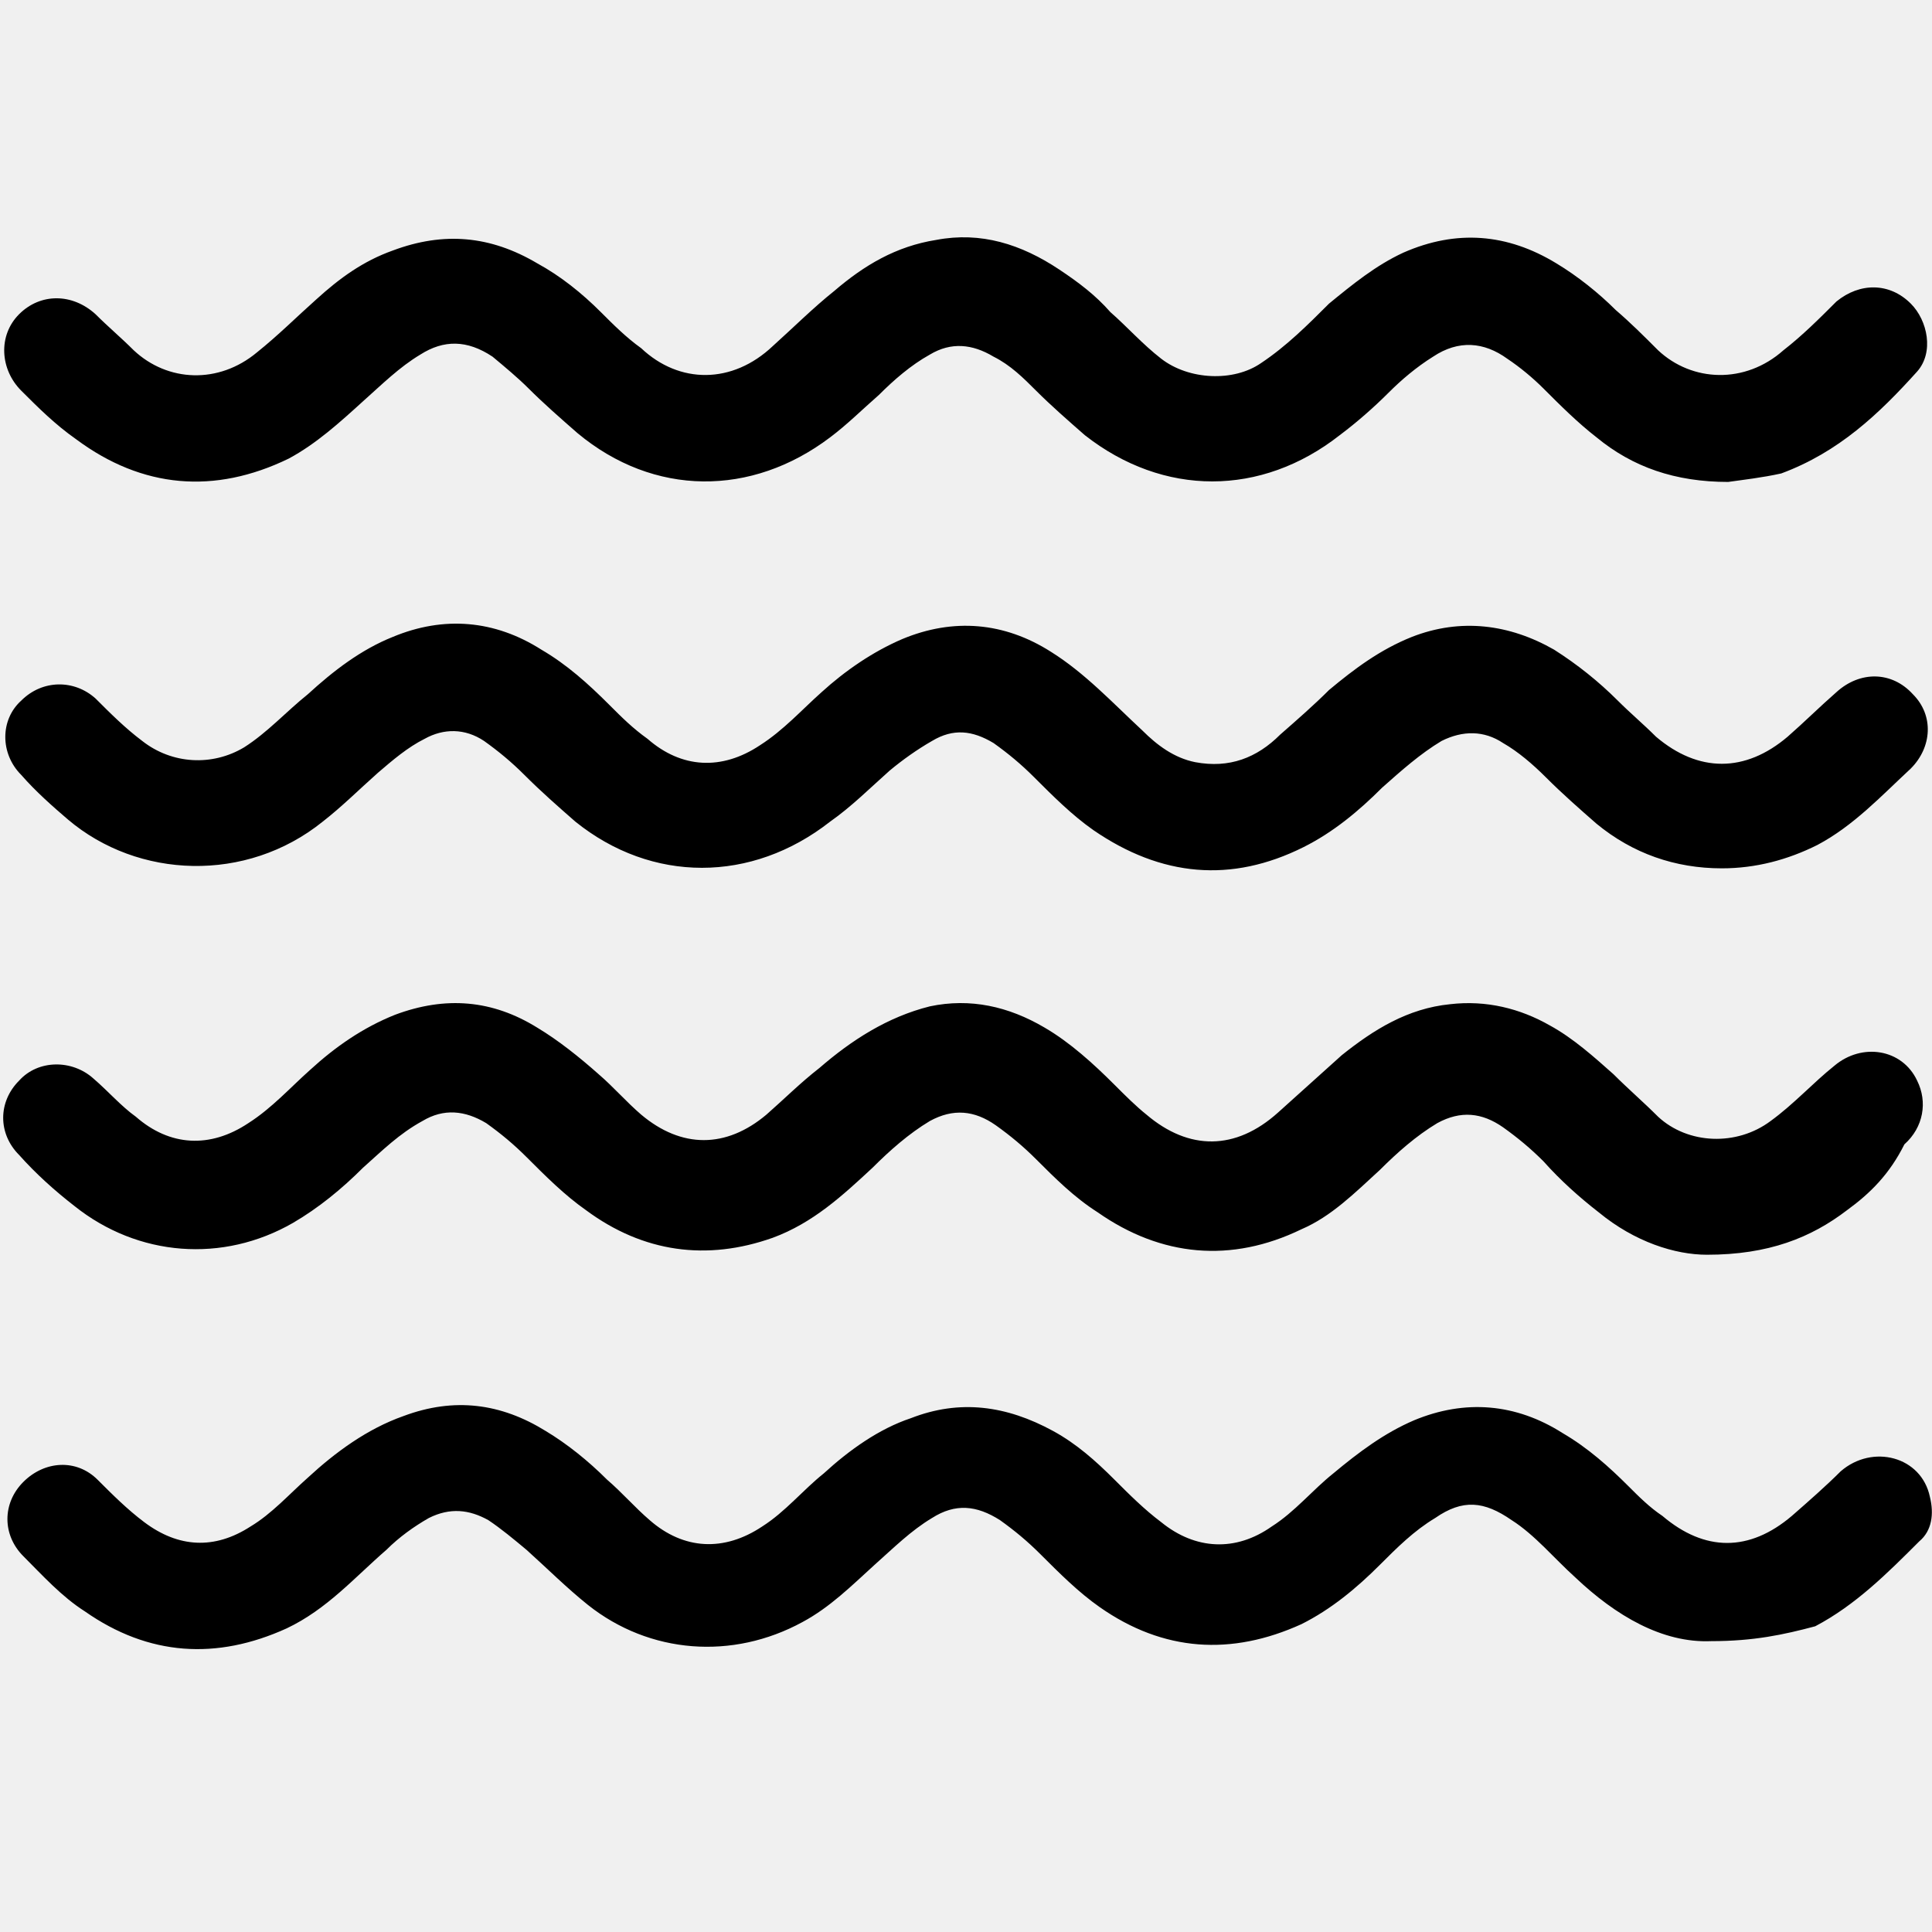
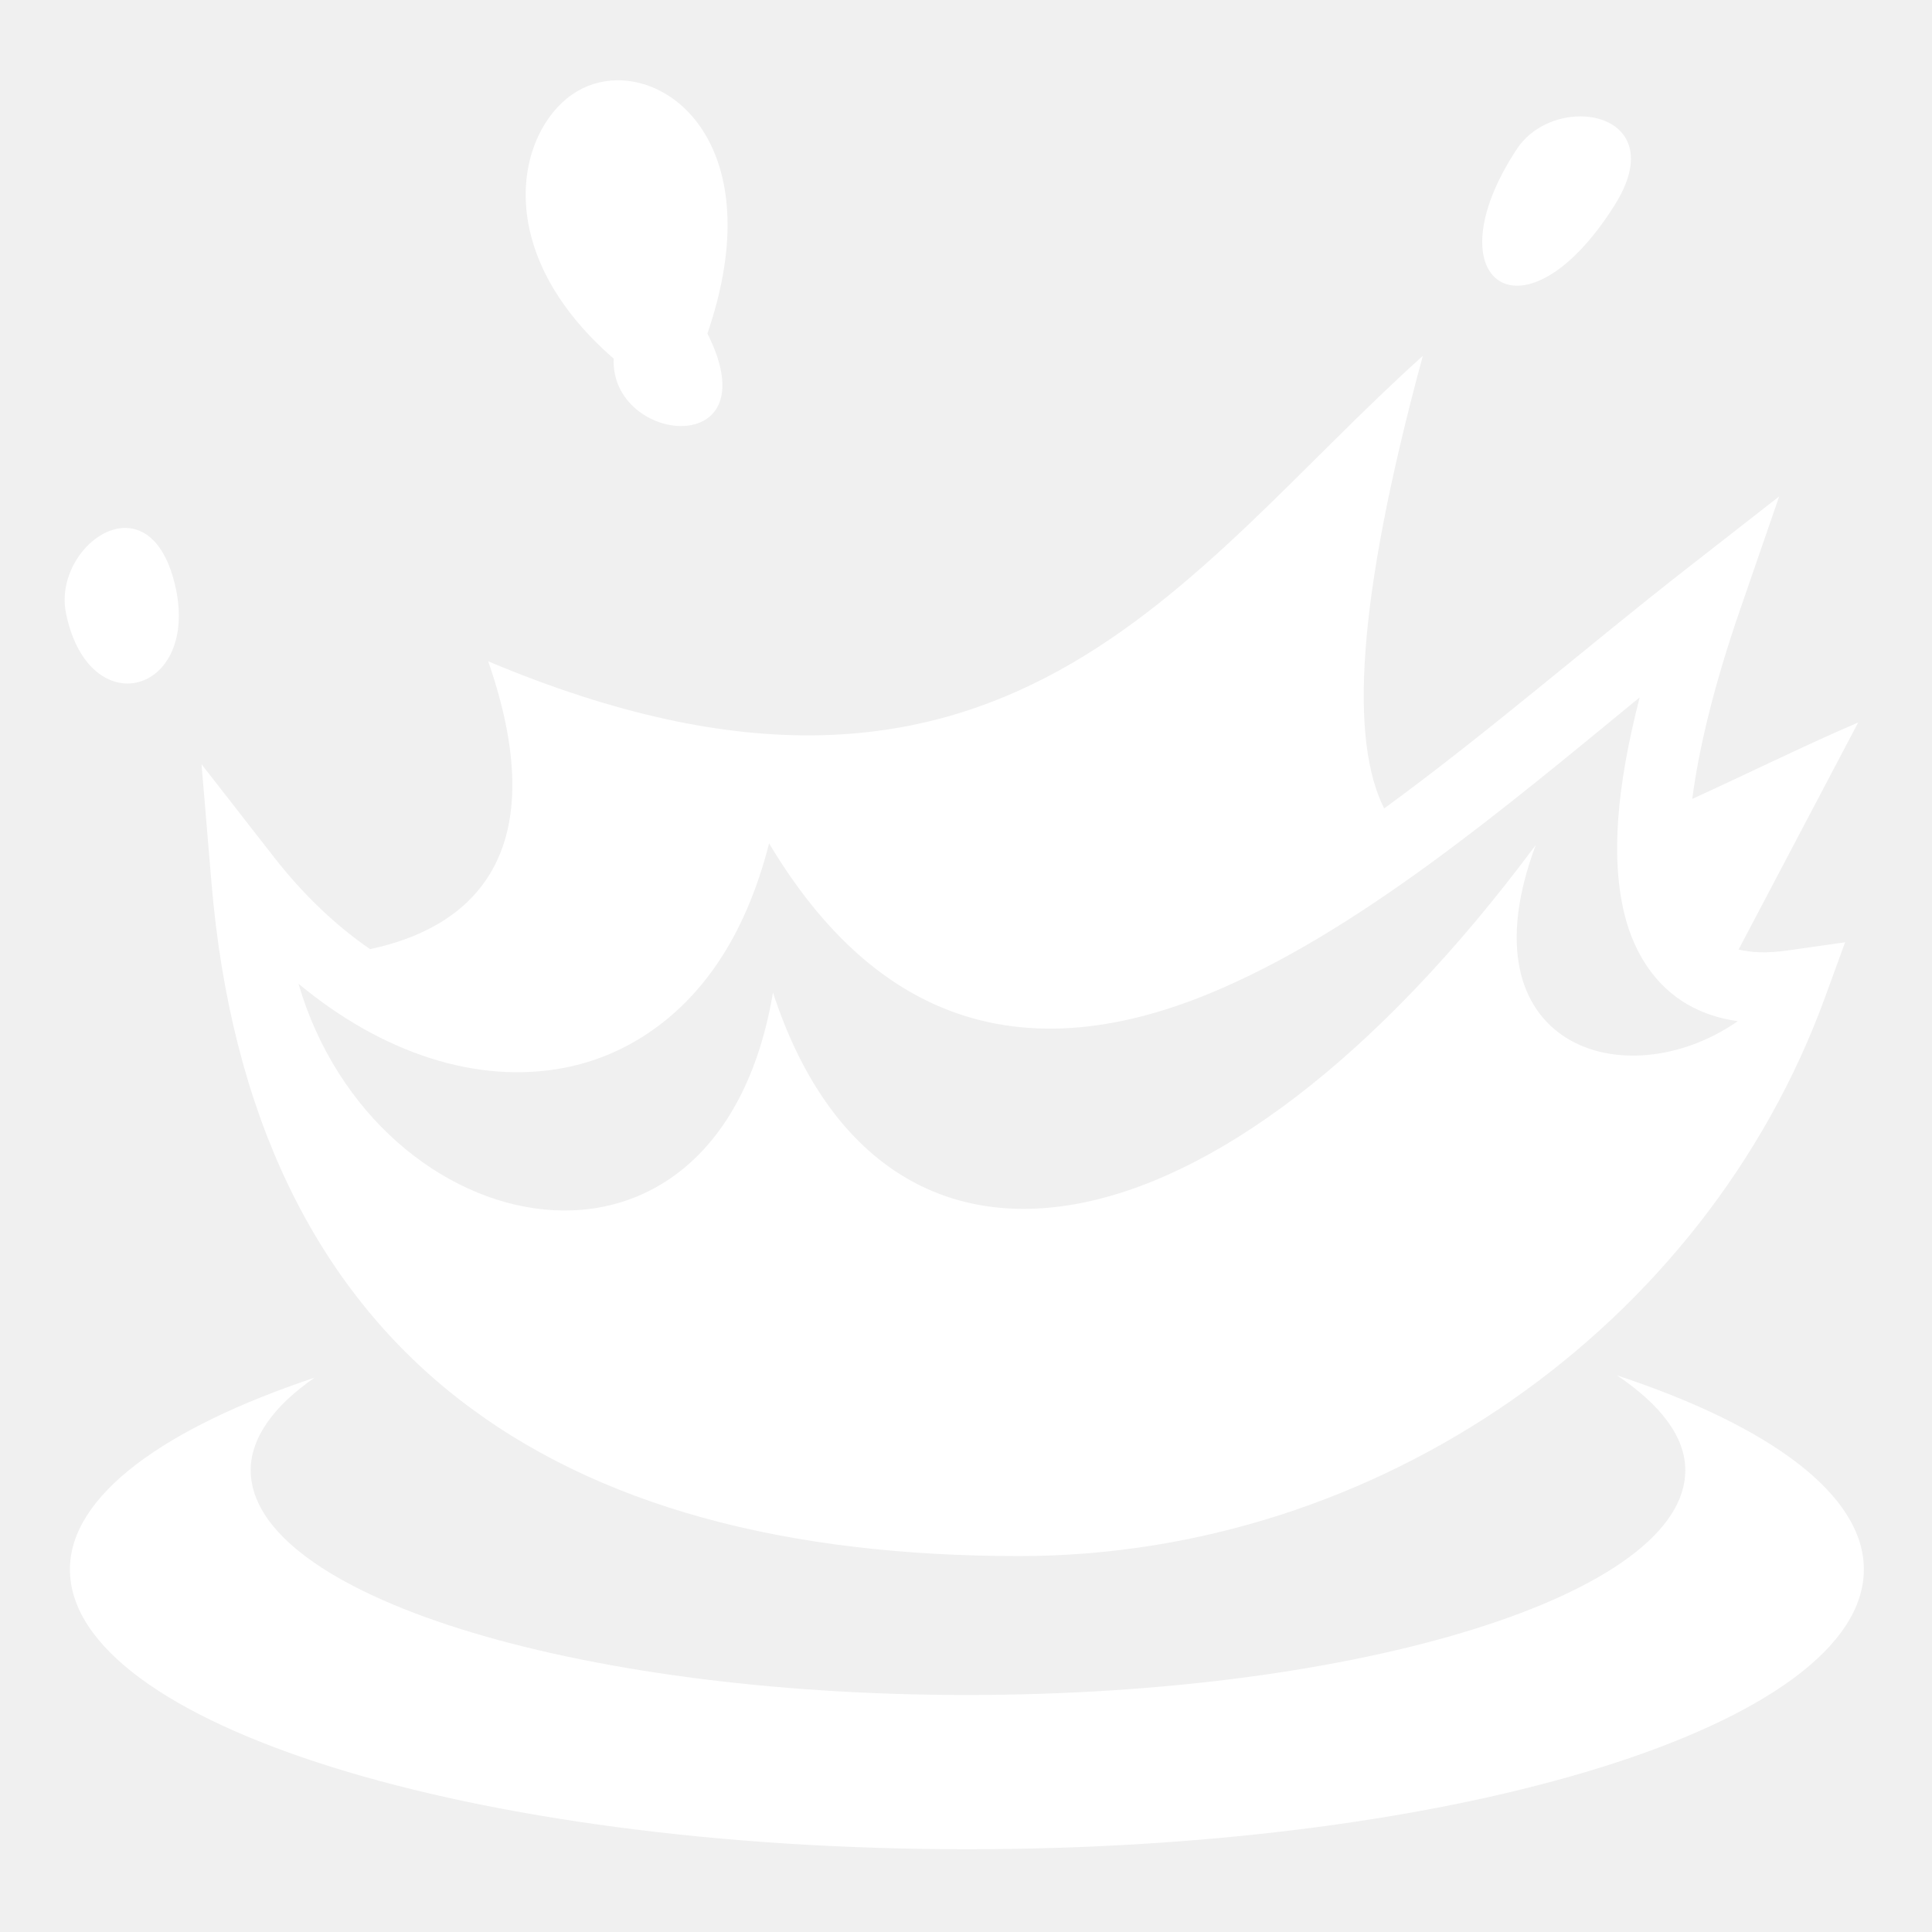
- <svg xmlns="http://www.w3.org/2000/svg" id="Layer_1" enable-background="new 0 0 91 91" height="512" viewBox="0 0 91 91" width="512">
-   <g>
-     <g>
-       <path d="m81.4 22.7c-2.5 0-4.5-.7-6.2-2.1-.9-.7-1.7-1.5-2.5-2.3-.5-.5-1.1-1-1.7-1.4-1.1-.8-2.3-.9-3.5-.1-.8.5-1.5 1.1-2.1 1.7-.7.7-1.5 1.4-2.3 2-3.7 2.9-8.3 2.9-12 0-.8-.7-1.6-1.4-2.3-2.1-.6-.6-1.2-1.2-2-1.6-1-.6-2-.7-3-.1-.9.5-1.7 1.2-2.4 1.9-.8.7-1.5 1.4-2.3 2-3.7 2.8-8.3 2.8-11.9-.2-.8-.7-1.6-1.4-2.3-2.1-.5-.5-1.1-1-1.7-1.5-1.2-.8-2.3-.8-3.4-.1-1 .6-1.8 1.4-2.7 2.2-1.1 1-2.2 2-3.5 2.7-3.5 1.7-6.9 1.4-10-.9-1-.7-1.8-1.5-2.6-2.3-1-1-1.1-2.6-.1-3.6s2.5-1 3.6 0c.6.6 1.2 1.1 1.8 1.7 1.6 1.5 4 1.6 5.8.1 1-.8 1.9-1.7 2.8-2.5 1.1-1 2.2-1.8 3.6-2.3 2.4-.9 4.6-.7 6.8.6 1.1.6 2.1 1.4 3 2.3.6.6 1.2 1.2 1.9 1.7 1.8 1.7 4.3 1.7 6.2-.1 1-.9 1.9-1.8 2.9-2.6 1.4-1.2 2.9-2.1 4.8-2.4 2.1-.4 4 .2 5.8 1.4.9.6 1.7 1.2 2.4 2 .8.7 1.5 1.5 2.4 2.2 1.3 1 3.4 1.1 4.7.2 1.2-.8 2.2-1.8 3.2-2.8 1.1-.9 2.2-1.8 3.5-2.4 2.5-1.1 4.9-.9 7.2.5 1 .6 2 1.4 2.8 2.2.7.6 1.3 1.2 2 1.9 1.6 1.5 4.1 1.6 5.9 0 .9-.7 1.7-1.5 2.5-2.3 1.1-.9 2.5-.9 3.5.1.8.8 1.1 2.3.3 3.2-1.8 2-3.7 3.8-6.4 4.8-.9.2-1.8.3-2.5.4z" />
-       <path d="m80.4 59.1c-1.5 0-3.4-.6-5.1-2-.9-.7-1.8-1.5-2.6-2.4-.6-.6-1.2-1.1-1.9-1.6-1-.7-2-.8-3.1-.2-1 .6-1.9 1.4-2.7 2.2-1.2 1.1-2.3 2.2-3.7 2.8-3.3 1.6-6.6 1.3-9.6-.8-1.1-.7-2-1.6-2.9-2.5-.6-.6-1.2-1.1-1.9-1.6-1-.7-2-.8-3.1-.2-1 .6-1.9 1.4-2.7 2.2-1.4 1.3-2.8 2.6-4.7 3.3-3.1 1.1-6.1.7-8.8-1.3-1-.7-1.9-1.6-2.8-2.5-.6-.6-1.2-1.1-1.9-1.6-1-.6-2-.7-3-.1-1.1.6-1.9 1.4-2.8 2.2-1 1-2.1 1.9-3.3 2.6-3.3 1.9-7.3 1.6-10.3-.8-.9-.7-1.8-1.5-2.6-2.4-1-1-1-2.5 0-3.5.9-1 2.5-1 3.5-.1.7.6 1.3 1.3 2 1.8 1.6 1.4 3.5 1.5 5.3.3 1.1-.7 2-1.7 2.9-2.5 1.2-1.1 2.5-2 4-2.6 2.4-.9 4.6-.7 6.7.6 1 .6 2 1.4 2.9 2.2.7.6 1.3 1.3 2 1.9 1.9 1.6 4 1.6 5.9 0 .8-.7 1.6-1.5 2.5-2.2 1.5-1.3 3.2-2.4 5.2-2.9 1.9-.4 3.7 0 5.4 1 1.2.7 2.3 1.7 3.3 2.7.5.5 1 1 1.5 1.4 2 1.7 4.2 1.7 6.2-.1 1-.9 2-1.8 3-2.7 1.5-1.2 3.1-2.2 5.1-2.4 1.7-.2 3.3.2 4.7 1 1.1.6 2.1 1.5 3 2.3.7.7 1.4 1.3 2.1 2 1.4 1.3 3.7 1.4 5.3.2 1.1-.8 2-1.8 3-2.6 1.3-1.1 3.2-.8 3.9.7.5 1 .3 2.2-.6 3-.7 1.4-1.6 2.3-2.7 3.1-1.7 1.3-3.7 2.1-6.6 2.1z" />
-       <path d="m81.1 40.9c-2.2 0-4.2-.7-5.9-2.1-.8-.7-1.6-1.4-2.4-2.2-.6-.6-1.3-1.2-2-1.6-.9-.6-1.9-.6-2.9-.1-1 .6-1.9 1.4-2.8 2.2-1.1 1.1-2.3 2.1-3.7 2.8-3.4 1.7-6.7 1.4-9.9-.8-1-.7-1.9-1.6-2.8-2.5-.6-.6-1.2-1.1-1.9-1.6-1-.6-1.9-.7-2.9-.1-.7.4-1.4.9-2 1.4-.9.8-1.8 1.7-2.8 2.4-3.7 2.9-8.4 2.9-12 0-.8-.7-1.6-1.4-2.4-2.2-.6-.6-1.2-1.1-1.9-1.6-.9-.6-1.9-.6-2.8-.1-.8.4-1.5 1-2.2 1.6-.9.8-1.7 1.6-2.6 2.3-3.6 2.9-8.7 2.7-12-.1-.7-.6-1.5-1.3-2.2-2.1-1-1-1-2.6 0-3.5 1-1 2.5-1 3.5-.1.7.7 1.4 1.4 2.2 2 1.4 1.1 3.3 1.2 4.8.3 1.1-.7 2-1.7 3-2.5 1.2-1.1 2.5-2.1 4-2.7 2.4-1 4.8-.8 7 .6 1.2.7 2.2 1.6 3.2 2.6.6.6 1.1 1.1 1.8 1.6 1.6 1.4 3.5 1.5 5.3.3 1.1-.7 2-1.7 2.9-2.5 1.1-1 2.4-1.9 3.8-2.5 2.4-1 4.8-.8 7 .6 1.6 1 2.9 2.4 4.3 3.7.7.7 1.5 1.3 2.5 1.5 1.6.3 2.9-.2 4-1.3.8-.7 1.6-1.4 2.3-2.1 1.2-1 2.4-1.9 3.9-2.5 2.3-.9 4.6-.6 6.7.6 1.1.7 2.1 1.5 3 2.4.6.6 1.2 1.1 1.8 1.7 2 1.7 4.2 1.7 6.2 0 .8-.7 1.5-1.4 2.3-2.1 1.1-1 2.6-1 3.6.1 1 1 .9 2.5-.1 3.5-1.4 1.3-2.7 2.7-4.4 3.6-1.4.7-2.9 1.1-4.5 1.1z" />
-       <path d="m80.6 77.3c-2.3.1-4.5-1.2-6.4-3-1-.9-1.9-2-3-2.7-1.3-.9-2.3-1-3.6-.1-1 .6-1.8 1.4-2.6 2.2-1.1 1.1-2.3 2.1-3.7 2.8-3.3 1.5-6.5 1.3-9.5-.8-1-.7-1.9-1.6-2.8-2.5-.6-.6-1.2-1.1-1.9-1.6-1.1-.7-2.1-.8-3.2-.1-1 .6-1.8 1.4-2.7 2.2-1.1 1-2.1 2-3.4 2.7-3.3 1.8-7.2 1.5-10.1-.8-1-.8-1.9-1.7-2.9-2.6-.6-.5-1.2-1-1.8-1.4-.9-.5-1.8-.6-2.8-.1-.7.4-1.4.9-2 1.5-1.5 1.3-2.8 2.8-4.7 3.7-3.3 1.5-6.5 1.3-9.5-.8-1.1-.7-2-1.7-2.9-2.6-1-1-1-2.5 0-3.5s2.5-1.1 3.5-.1c.7.7 1.4 1.4 2.2 2 1.6 1.2 3.3 1.3 5 .2 1-.6 1.8-1.5 2.7-2.3 1.3-1.2 2.8-2.3 4.5-2.9 2.4-.9 4.6-.6 6.7.7 1 .6 2 1.4 2.9 2.3.7.6 1.3 1.3 2 1.9 1.6 1.4 3.5 1.5 5.3.3 1.1-.7 1.9-1.7 2.9-2.5 1.2-1.1 2.6-2.1 4.1-2.6 2.3-.9 4.5-.6 6.7.6 1.1.6 2 1.4 2.9 2.3.7.7 1.4 1.4 2.2 2 1.6 1.3 3.5 1.4 5.2.2 1.1-.7 1.9-1.7 2.9-2.5 1.2-1 2.4-1.9 3.8-2.5 2.4-1 4.8-.8 7 .6 1.2.7 2.2 1.6 3.1 2.5.5.5 1 1 1.6 1.4 2 1.7 4.1 1.7 6.1 0 .8-.7 1.6-1.4 2.3-2.1 1.5-1.3 3.8-.7 4.2 1.2.2.8.1 1.6-.5 2.1-1.5 1.5-3 3-4.9 4-1.5.4-2.9.7-4.9.7z" />
-     </g>
-   </g>
+ <svg xmlns="http://www.w3.org/2000/svg" viewBox="0 0 512 512" width="512" height="512">
+   <path fill="#fff" d="M163.53 21.28c-4.262.042-8.402 1.318-11.936 3.782-14.61 10.188-21.734 41.505 11.03 69.97-.874 22.855 41.786 26.99 24.845-6.657 15.375-44.718-5.465-67.27-23.94-67.094zm255.25 9.564c-6.193.008-12.997 2.884-16.78 8.625-23.15 35.122 1.875 53.016 25.875 14.936 9.863-15.65 1.23-23.575-9.094-23.562zm-41.717 63.468c-63.42 56.883-111.03 138.435-247.688 80.938 18.578 53.492-6.768 71.09-31.313 76.28-8.846-6.104-17.503-14.193-25.374-24.28l-19.282-24.72 2.625 31.25c5.134 61.565 27.576 107.054 64.782 136.376 37.207 29.322 88.146 42.22 149.25 42.22 95.388 0 181.77-60.905 213.563-148l5.344-14.657-15.408 2.186c-5.34.757-9.54.544-12.812-.28l31.688-60.157c-14.324 6.135-29.355 13.593-43.97 20.25 1.73-13.324 5.75-30.14 12.72-50.282l10.312-29.875L446.594 151c-25.463 19.87-52.84 43.613-79.78 63.25-8.948-17.862-7.626-54.075 10.248-119.938zM33.188 139.906c-8.878-.007-18.012 11.466-15.688 22.688 6.156 29.728 35.794 21.19 28.844-7.75-2.593-10.795-7.83-14.934-13.157-14.938zm401.343 44.906c-6.213 24.132-7.675 43.034-3.936 57.844 2.573 10.193 8.258 18.705 16.562 23.5 4.09 2.36 8.58 3.803 13.375 4.47-29.9 20.703-73.522 6.61-53.53-46.72-85.188 114.645-173.707 126.336-202.156 39.125-14.613 86.63-105.328 67.462-125.75-2.342 22.01 18.3 47.298 26.824 70.656 22.25 15.653-3.066 29.977-12.394 40.25-27.438 5.99-8.77 10.622-19.464 13.813-32 13.008 21.732 28.002 35.802 44.812 43.094 22.92 9.942 47.727 6.613 71.688-3.22 39.206-16.086 78.357-49.144 114.218-78.562zm-6 179.688c11.396 7.638 18.095 16.212 18.095 25.125 0 32.772-85.57 59.563-190.375 59.563-104.804 0-189.813-26.79-189.813-59.563 0-8.645 6.17-17.1 16.938-24.53-39.8 13.298-64.844 31.22-64.844 50.81 0 41.02 106.547 74.158 237.72 74.158s237.688-33.137 237.688-74.157c0-19.793-24.892-38.038-65.407-51.406z" />
</svg>
